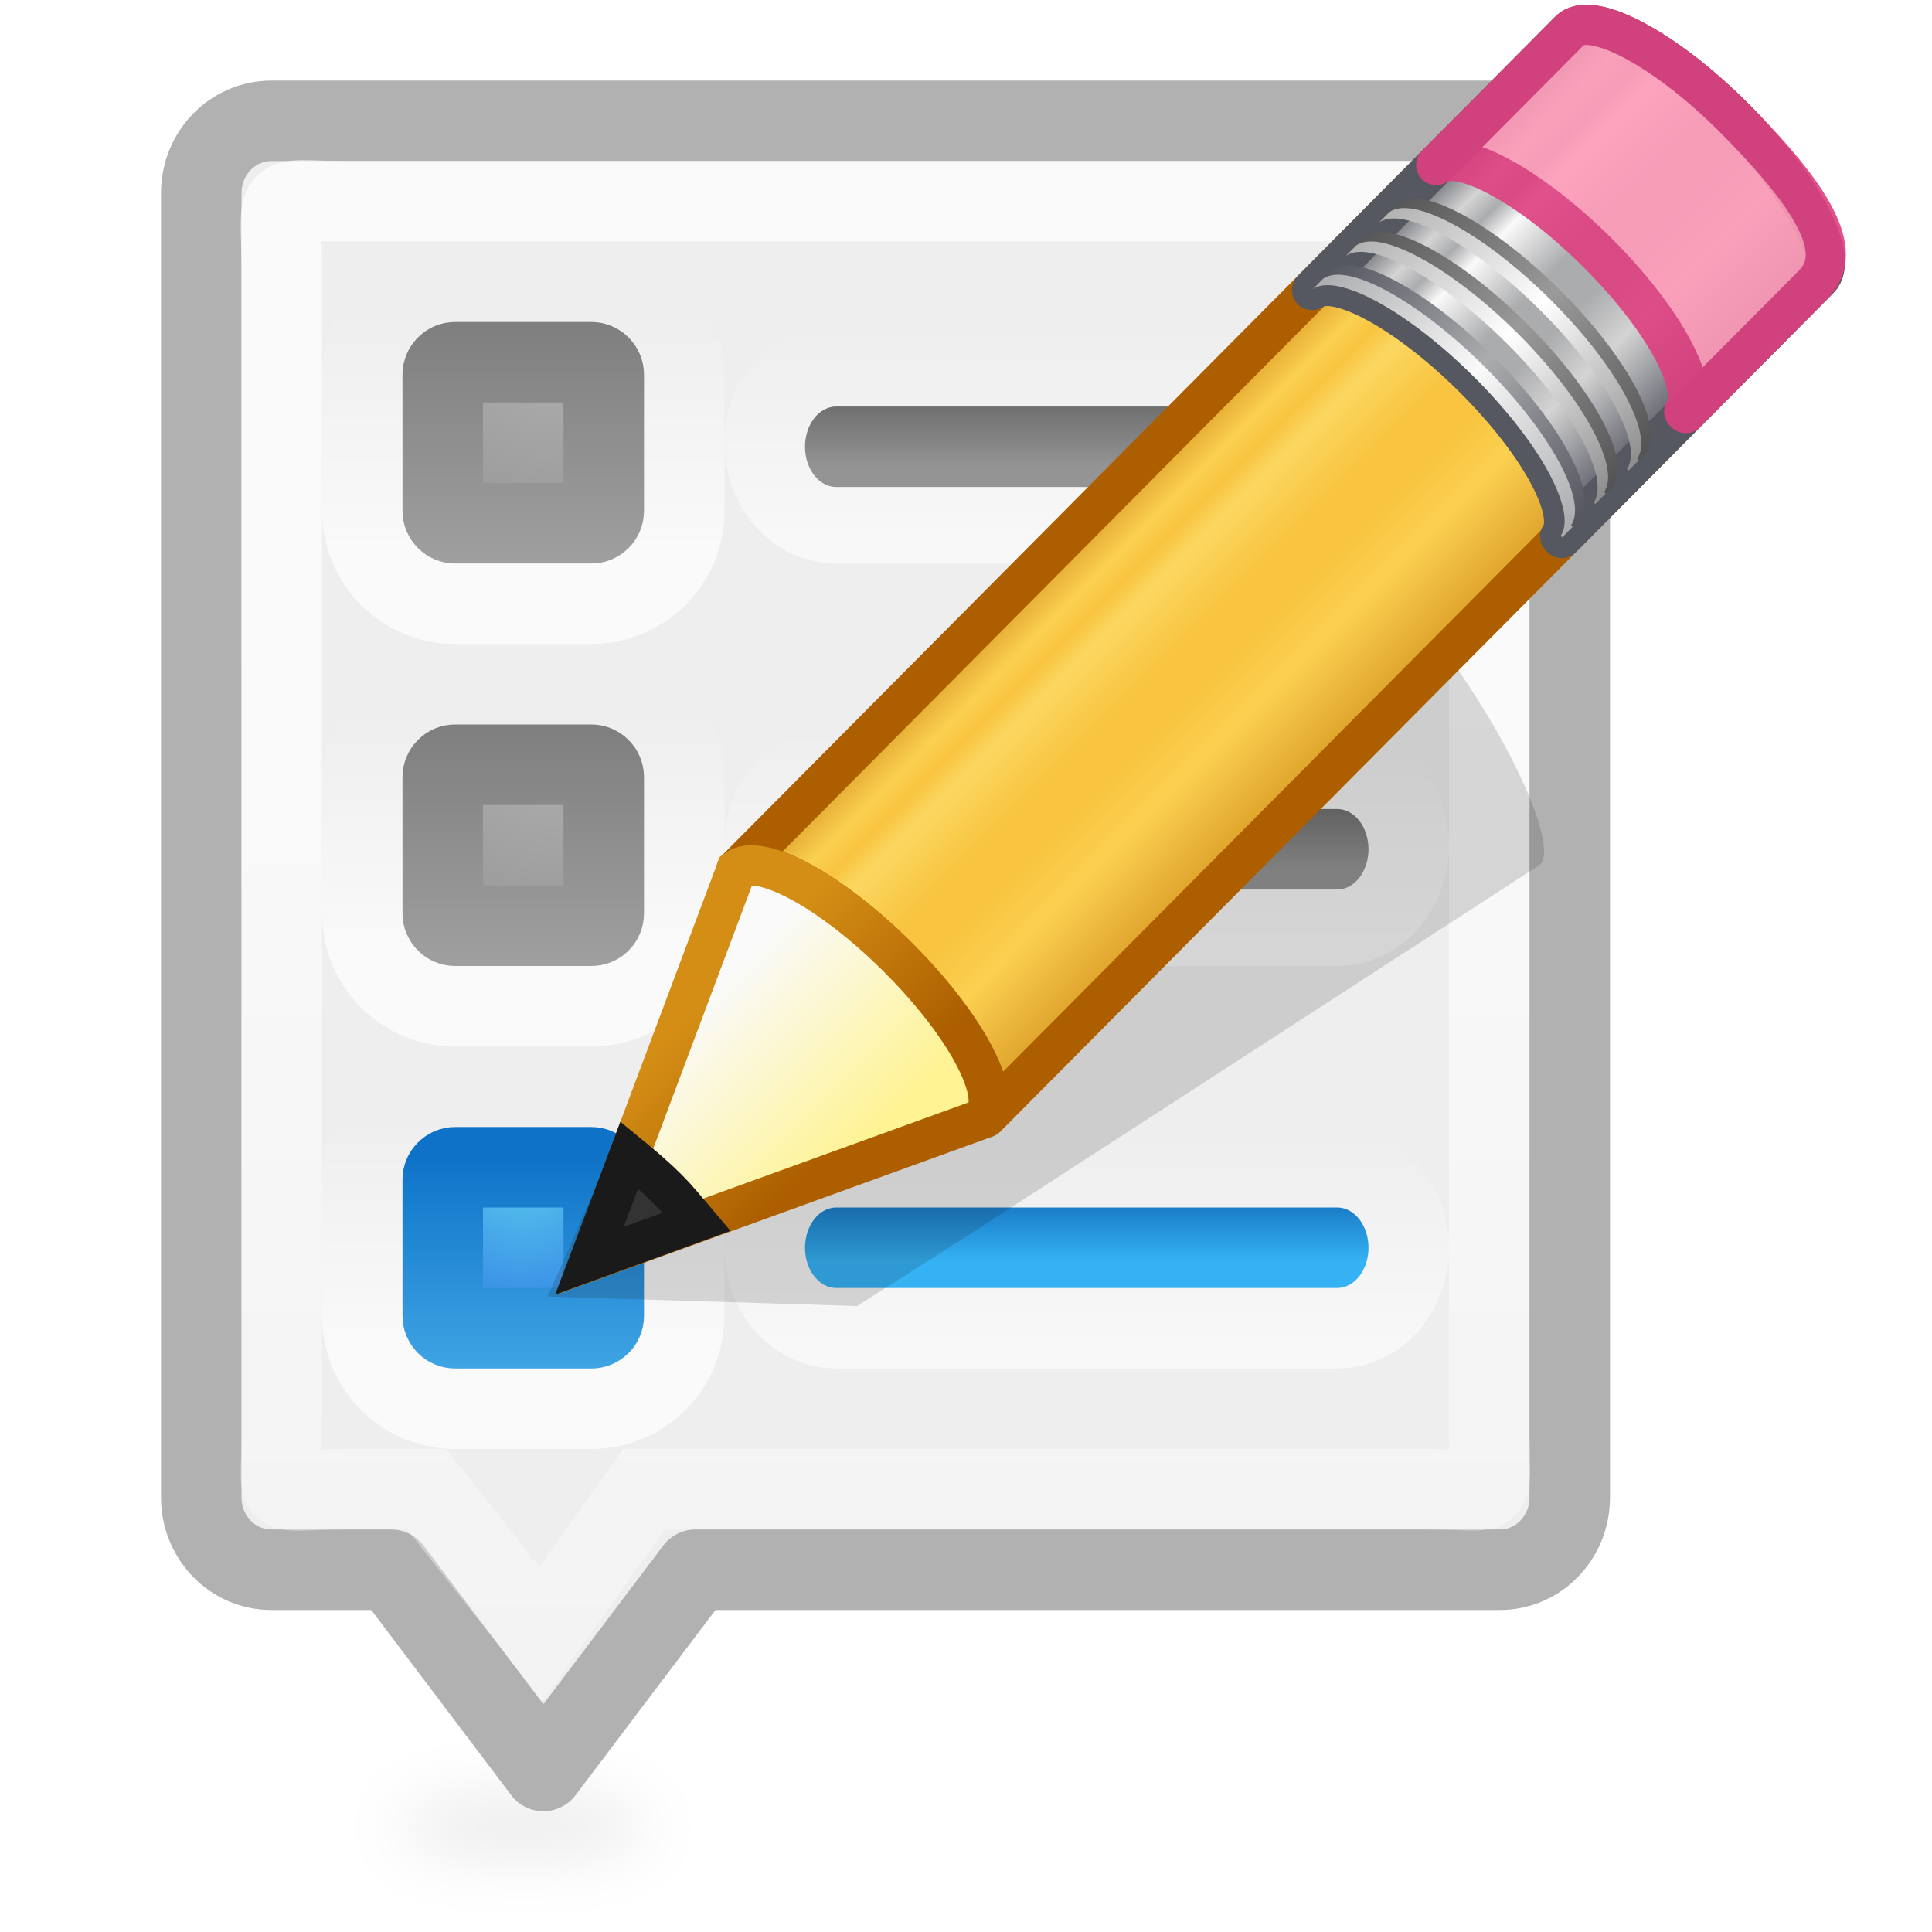
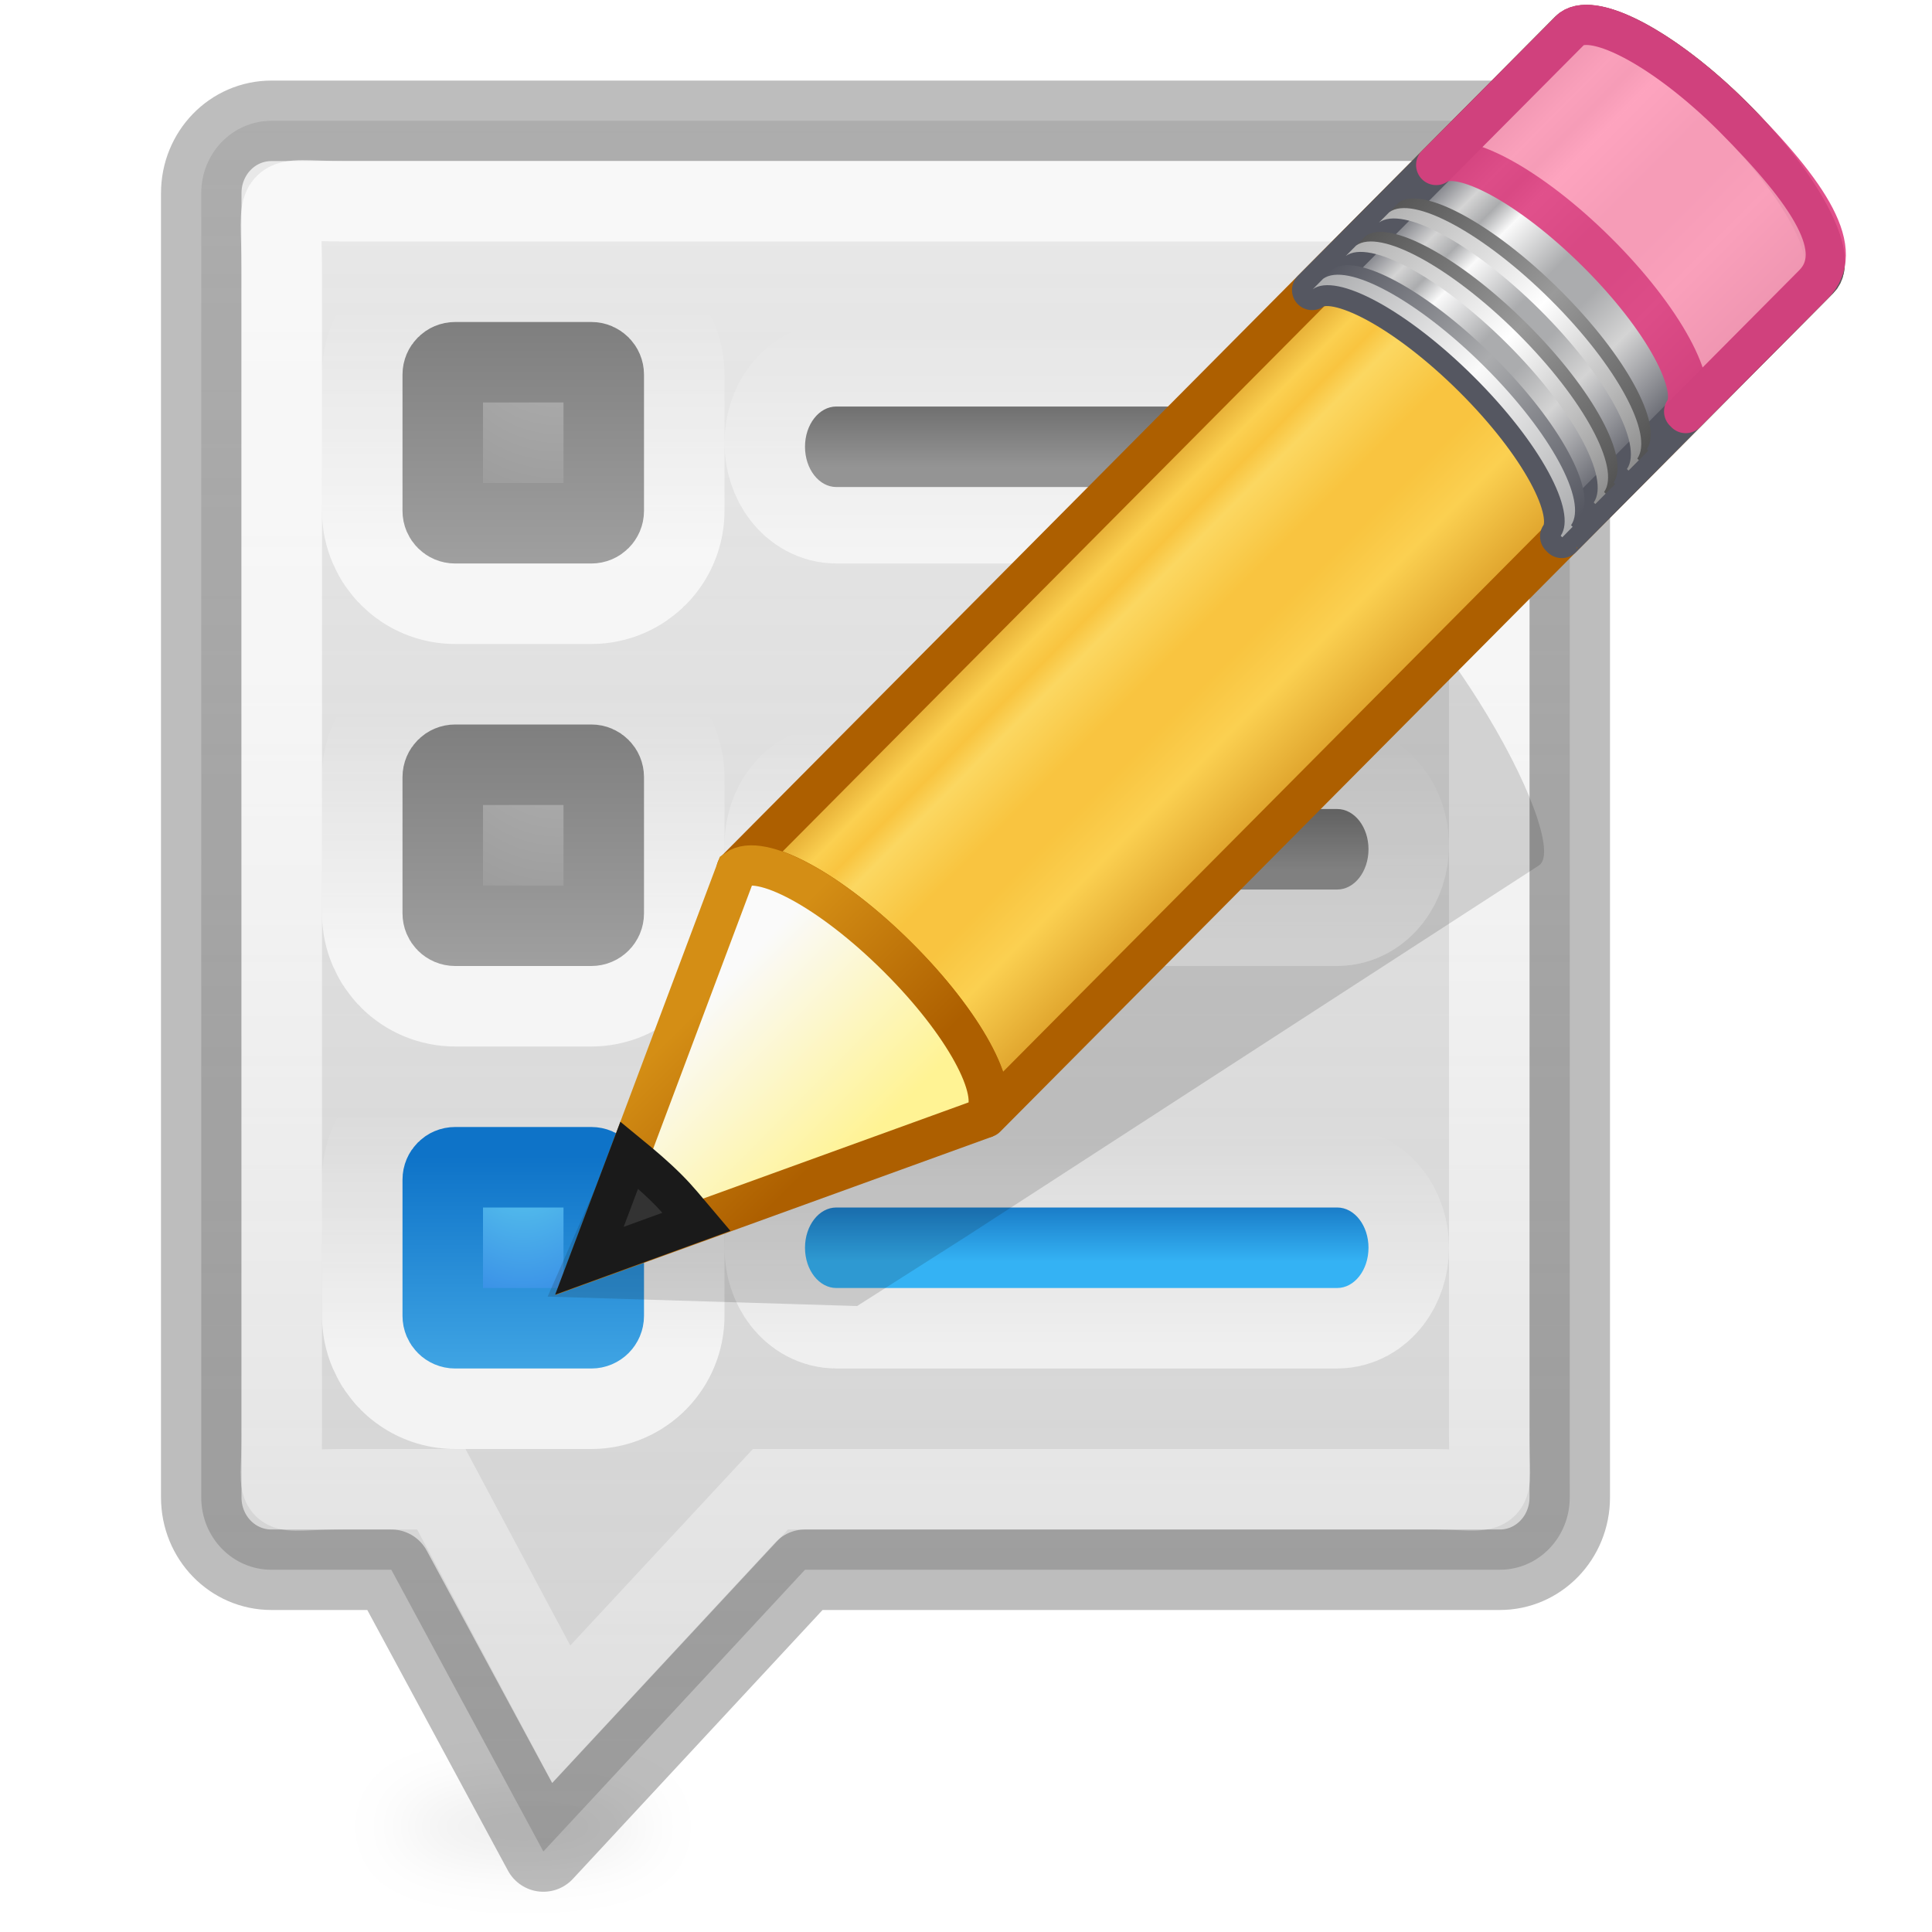
<svg xmlns="http://www.w3.org/2000/svg" xmlns:xlink="http://www.w3.org/1999/xlink" width="24" height="24" id="svg2" version="1.1">
  <defs id="defs4">
+     <linearGradient id="linearGradient15060">
+       <stop style="stop-color:#ebebeb;stop-opacity:1;" offset="0" id="stop15056" />
+       <stop style="stop-color:#c9c9c9;stop-opacity:0.854;" offset="1" id="stop15058" />
+     </linearGradient>
    <linearGradient id="linearGradient4322">
      <stop style="stop-color:#696969;stop-opacity:1;" offset="0" id="stop4324" />
      <stop style="stop-color:#949494;stop-opacity:1;" offset="1" id="stop4326" />
    </linearGradient>
    <linearGradient id="linearGradient4308">
      <stop style="stop-color:#b3b3b3;stop-opacity:1;" offset="0" id="stop4310" />
      <stop style="stop-color:#8e8e8e;stop-opacity:1;" offset="1" id="stop4312" />
    </linearGradient>
    <linearGradient id="linearGradient4299">
      <stop style="stop-color:#7d7d7d;stop-opacity:1;" offset="0" id="stop4301" />
      <stop style="stop-color:#a0a0a0;stop-opacity:1;" offset="1" id="stop4303" />
-     </linearGradient>
-     <linearGradient id="linearGradient4236">
-       <stop style="stop-color:#ffffff;stop-opacity:1;" offset="0" id="stop4238" />
-       <stop style="stop-color:#ffffff;stop-opacity:0;" offset="1" id="stop4240" />
    </linearGradient>
    <linearGradient id="linearGradient4226">
      <stop style="stop-color:#ffffff;stop-opacity:1;" offset="0" id="stop4228" />
      <stop style="stop-color:#ffffff;stop-opacity:0;" offset="1" id="stop4230" />
    </linearGradient>
    <linearGradient id="linearGradient4194">
      <stop style="stop-color:#ffffff;stop-opacity:1;" offset="0" id="stop4196" />
      <stop style="stop-color:#ffffff;stop-opacity:0;" offset="1" id="stop4198" />
    </linearGradient>
    <linearGradient id="linearGradient4184">
      <stop style="stop-color:#ffffff;stop-opacity:1;" offset="0" id="stop4186" />
      <stop style="stop-color:#ffffff;stop-opacity:0;" offset="1" id="stop4188" />
    </linearGradient>
    <linearGradient id="linearGradient4106">
      <stop style="stop-color:#34b2f4;stop-opacity:1;" offset="0" id="stop4108" />
      <stop style="stop-color:#136ebc;stop-opacity:1;" offset="1" id="stop4110" />
    </linearGradient>
    <linearGradient id="linearGradient3707-319-631-407-324-6">
      <stop id="stop3760-3" style="stop-color:#0e73c8;stop-opacity:1;" offset="0" />
      <stop id="stop3762-1" style="stop-color:#40a5e4;stop-opacity:1;" offset="1" />
    </linearGradient>
    <linearGradient id="linearGradient2867-449-88-871-390-598-476-591-434-148-57-177-0">
      <stop id="stop3750-4" style="stop-color:#90dbec;stop-opacity:1;" offset="0" />
      <stop id="stop3752-4" style="stop-color:#55c1ec;stop-opacity:1;" offset="0.262" />
      <stop id="stop3754-4" style="stop-color:#3689e6;stop-opacity:1;" offset="0.705" />
      <stop id="stop3756-4" style="stop-color:#2b63a0;stop-opacity:1;" offset="1" />
    </linearGradient>
    <filter id="filter4128" x="-0.298" width="1.595" y="-1.24" height="3.479" color-interpolation-filters="sRGB">
      <feGaussianBlur stdDeviation="0.783" id="feGaussianBlur4130" />
    </filter>
    <linearGradient xlink:href="#linearGradient4106" id="linearGradient4126" gradientUnits="userSpaceOnUse" x1="28.554" y1="1038.703" x2="28.554" y2="1036.979" gradientTransform="matrix(0.3888889,0,0,0.5,2.611111,524.6811)" />
    <linearGradient xlink:href="#linearGradient4184" id="linearGradient4190" x1="22.668" y1="1020.621" x2="22.668" y2="1069.536" gradientUnits="userSpaceOnUse" gradientTransform="matrix(0.44117,0,0,0.4437098,0.6323947,583.7239)" />
    <linearGradient xlink:href="#linearGradient4194" id="linearGradient4200" x1="31.705" y1="1039.888" x2="31.705" y2="1034.458" gradientUnits="userSpaceOnUse" gradientTransform="translate(19.54329,3.423354)" />
    <linearGradient xlink:href="#linearGradient4226" id="linearGradient4232" x1="11.904" y1="1040.672" x2="11.904" y2="1033.185" gradientUnits="userSpaceOnUse" gradientTransform="matrix(0.3999772,0,0,0.3999772,1.300241,628.9411)" />
-     <linearGradient xlink:href="#linearGradient4236" id="linearGradient4246" gradientUnits="userSpaceOnUse" x1="10.758" y1="1030.266" x2="10.758" y2="1023.424" gradientTransform="translate(0,-11.00002)" />
    <linearGradient xlink:href="#linearGradient4194" id="linearGradient4258" gradientUnits="userSpaceOnUse" gradientTransform="matrix(0.3888889,0,0,0.5,2.611111,515.181)" x1="31.705" y1="1039.888" x2="31.705" y2="1034.458" />
    <radialGradient xlink:href="#linearGradient2867-449-88-871-390-598-476-591-434-148-57-177-0" id="radialGradient4286" gradientUnits="userSpaceOnUse" gradientTransform="matrix(0,0.188044,-0.1281433,0,7.582787,1041.943)" cx="0.753" cy="8.45" fx="0.753" fy="8.45" r="20" />
    <linearGradient xlink:href="#linearGradient3707-319-631-407-324-6" id="linearGradient4297" x1="9.684" y1="1034.521" x2="9.684" y2="1041.218" gradientUnits="userSpaceOnUse" gradientTransform="matrix(0.3999771,0,0,0.3999771,1.30024,628.9411)" />
    <radialGradient xlink:href="#linearGradient4308" id="radialGradient4318" gradientUnits="userSpaceOnUse" gradientTransform="matrix(4.4362844e-7,2.021433,-1.832886,4.0224942e-7,1885.33,1004.623)" cx="13.631" cy="1024.837" fx="13.631" fy="1024.837" r="2" />
    <linearGradient xlink:href="#linearGradient4299" id="linearGradient4320" gradientUnits="userSpaceOnUse" x1="11" y1="1024.893" x2="11" y2="1029.698" gradientTransform="matrix(0.6666667,0,0,0.6666667,-2.166666,348.9542)" />
    <linearGradient xlink:href="#linearGradient4322" id="linearGradient4328" x1="22.914" y1="1016.069" x2="22.914" y2="1017.869" gradientUnits="userSpaceOnUse" gradientTransform="matrix(0.3888889,0,0,0.5,2.611111,525.2312)" />
    <linearGradient xlink:href="#linearGradient4322" id="linearGradient3375" gradientUnits="userSpaceOnUse" gradientTransform="matrix(0.3888889,0,0,0.5,2.611111,530.2312)" x1="22.914" y1="1016.069" x2="22.914" y2="1017.869" />
    <radialGradient xlink:href="#linearGradient4308" id="radialGradient3377" gradientUnits="userSpaceOnUse" gradientTransform="matrix(4.4362844e-7,2.021433,-1.832886,4.0224942e-7,1885.33,1009.623)" cx="13.631" cy="1024.837" fx="13.631" fy="1024.837" r="2" />
    <linearGradient xlink:href="#linearGradient4299" id="linearGradient3379" gradientUnits="userSpaceOnUse" gradientTransform="matrix(0.6666667,0,0,0.6666667,-2.166666,353.9542)" x1="11" y1="1024.893" x2="11" y2="1029.698" />
    <linearGradient xlink:href="#linearGradient4194" id="linearGradient3402" gradientUnits="userSpaceOnUse" gradientTransform="matrix(0.3888889,0,0,0.5,2.611111,525.181)" x1="31.705" y1="1039.888" x2="31.705" y2="1034.458" />
    <linearGradient xlink:href="#linearGradient4194" id="linearGradient3406" gradientUnits="userSpaceOnUse" gradientTransform="matrix(0.3888889,0,0,0.5,2.611111,520.1811)" x1="31.705" y1="1039.888" x2="31.705" y2="1034.458" />
    <linearGradient id="linearGradient3240-686-0">
      <stop id="stop2575-3" offset="0" style="stop-color:#565656;stop-opacity:1;" />
      <stop style="stop-color:#9a9a9a;stop-opacity:1;" offset="0.5" id="stop2577-9" />
      <stop id="stop2579-6" offset="1" style="stop-color:#545454;stop-opacity:1;" />
    </linearGradient>
    <linearGradient id="linearGradient3223-768-4">
      <stop style="stop-color:#b1b1b1;stop-opacity:1;" offset="0" id="stop2583-8" />
      <stop id="stop2585-5" offset="0.5" style="stop-color:#ffffff;stop-opacity:1;" />
      <stop style="stop-color:#8f8f8f;stop-opacity:1;" offset="1" id="stop2587-6" />
    </linearGradient>
    <linearGradient id="linearGradient3240-907-9">
      <stop id="stop2591-3" offset="0" style="stop-color:#565656;stop-opacity:1;" />
      <stop style="stop-color:#9a9a9a;stop-opacity:1;" offset="0.5" id="stop2593-4" />
      <stop id="stop2595-8" offset="1" style="stop-color:#545454;stop-opacity:1;" />
    </linearGradient>
    <linearGradient id="linearGradient3223-699-3">
      <stop style="stop-color:#b1b1b1;stop-opacity:1;" offset="0" id="stop2599-5" />
      <stop id="stop2601-2" offset="0.5" style="stop-color:#ffffff;stop-opacity:1;" />
      <stop style="stop-color:#8f8f8f;stop-opacity:1;" offset="1" id="stop2603-4" />
    </linearGradient>
    <linearGradient xlink:href="#linearGradient4226" id="linearGradient3538" gradientUnits="userSpaceOnUse" gradientTransform="matrix(0.3999772,0,0,0.3999772,1.300241,618.9411)" x1="11.904" y1="1040.672" x2="11.904" y2="1033.185" />
    <linearGradient xlink:href="#linearGradient4226" id="linearGradient3542" gradientUnits="userSpaceOnUse" gradientTransform="matrix(0.3999772,0,0,0.3999772,1.300241,623.9411)" x1="11.904" y1="1040.672" x2="11.904" y2="1033.185" />
    <linearGradient spreadMethod="pad" gradientTransform="matrix(0.415777,-0.4174938,0.518983,0.5146192,-15.74723,2.650367)" gradientUnits="userSpaceOnUse" xlink:href="#linearGradient985" id="linearGradient3841" y2="31.211" x2="23.576" y1="25.357" x1="23.576" />
    <linearGradient id="linearGradient985">
      <stop id="stop969" style="stop-color:#ad5f00;stop-opacity:1" offset="0" />
      <stop id="stop971" style="stop-color:#ffe16b;stop-opacity:1" offset="0.135" />
      <stop id="stop973" style="stop-color:#f9c440;stop-opacity:1" offset="0.202" />
      <stop id="stop975" style="stop-color:#fff394;stop-opacity:1" offset="0.27" />
      <stop id="stop977" style="stop-color:#f9c440;stop-opacity:1" offset="0.447" />
      <stop id="stop979" style="stop-color:#f9c440;stop-opacity:1" offset="0.571" />
      <stop id="stop981" style="stop-color:#ffe16b;stop-opacity:1" offset="0.72" />
      <stop id="stop983" style="stop-color:#ad5f00;stop-opacity:1" offset="1" />
    </linearGradient>
    <linearGradient id="linearGradient3155-40-3">
      <stop offset="0" style="stop-color:#555761;stop-opacity:1" id="stop2541-6" />
      <stop offset="0.135" style="stop-color:#d4d4d4;stop-opacity:1" id="stop2543-7" />
      <stop offset="0.202" style="stop-color:#abacae;stop-opacity:1" id="stop2545-5" />
      <stop offset="0.27" style="stop-color:#fafafa;stop-opacity:1" id="stop2547-3" />
      <stop offset="0.447" style="stop-color:#abacae;stop-opacity:1" id="stop2549-5" />
      <stop offset="0.571" style="stop-color:#abacae;stop-opacity:1" id="stop2551-6" />
      <stop offset="0.72" style="stop-color:#d4d4d4;stop-opacity:1" id="stop2553-2" />
      <stop offset="1" style="stop-color:#555761;stop-opacity:1" id="stop2555-9" />
    </linearGradient>
    <linearGradient gradientTransform="matrix(0.4040235,-0.4056919,0.6073752,0.6022679,-17.86776,0.6930272)" gradientUnits="userSpaceOnUse" xlink:href="#linearGradient3240-279-1" id="linearGradient3843" y2="30" x2="30.038" y1="24.99" x1="30.038" />
    <linearGradient id="linearGradient3240-279-1">
      <stop offset="0" style="stop-color:#555761;stop-opacity:1" id="stop2559-2" />
      <stop offset="0.5" style="stop-color:#abacae;stop-opacity:1" id="stop2561-7" />
      <stop offset="1" style="stop-color:#555761;stop-opacity:1" id="stop2563-0" />
    </linearGradient>
    <linearGradient gradientTransform="matrix(0.4040235,-0.4056919,0.6073752,0.6022679,-17.98347,0.8092126)" gradientUnits="userSpaceOnUse" xlink:href="#linearGradient3223-789-9" id="linearGradient3845" y2="30" x2="30.038" y1="24.99" x1="30.038" />
    <linearGradient id="linearGradient3223-789-9">
      <stop offset="0" style="stop-color:#abacae;stop-opacity:1" id="stop2567-3" />
      <stop offset="0.5" style="stop-color:#fafafa;stop-opacity:1" id="stop2569-6" />
      <stop offset="1" style="stop-color:#abacae;stop-opacity:1" id="stop2571-0" />
    </linearGradient>
    <linearGradient gradientTransform="matrix(0.4040235,-0.4056919,0.6073752,0.602268,-17.63669,0.462492)" gradientUnits="userSpaceOnUse" xlink:href="#linearGradient3290-678-8-3" id="linearGradient3855" y2="26.03" x2="9" y1="29.057" x1="9" />
    <linearGradient id="linearGradient3290-678-8-3">
      <stop offset="0" style="stop-color:#fff394;stop-opacity:1" id="stop2607-9-6" />
      <stop offset="1" style="stop-color:#fafafa;stop-opacity:1" id="stop2609-7" />
    </linearGradient>
    <linearGradient gradientTransform="matrix(0.3763801,0.03615261,0.03669995,0.374874,-2.218281,-1.1331)" gradientUnits="userSpaceOnUse" xlink:href="#linearGradient3191-577-3" id="linearGradient3857" y2="41.392" x2="9.522" y1="37.372" x1="5.518" />
    <linearGradient id="linearGradient3191-577-3">
      <stop offset="0" style="stop-color:#d48e15;stop-opacity:1" id="stop2613-6" />
      <stop offset="1" style="stop-color:#ad5f00;stop-opacity:1" id="stop2615-1" />
    </linearGradient>
    <linearGradient spreadMethod="pad" y2="31.211" x2="23.576" y1="25.357" x1="23.576" gradientTransform="matrix(0.3415205,-0.3437614,0.4262942,0.4237337,-1.958503,8.453782)" gradientUnits="userSpaceOnUse" id="linearGradient964-2" xlink:href="#linearGradient3155-40-3" />
    <linearGradient xlink:href="#linearGradient3240-686-0" id="linearGradient1275" gradientUnits="userSpaceOnUse" gradientTransform="matrix(0.4040235,-0.4056919,0.6073752,0.6022679,-17.46568,0.2892868)" x1="30.038" y1="24.99" x2="30.038" y2="30" />
    <linearGradient xlink:href="#linearGradient3223-768-4" id="linearGradient1277" gradientUnits="userSpaceOnUse" gradientTransform="matrix(0.4040235,-0.4056919,0.6073752,0.6022679,-17.58139,0.4054707)" x1="30.038" y1="24.99" x2="30.038" y2="30" />
    <linearGradient xlink:href="#linearGradient3240-907-9" id="linearGradient1279" gradientUnits="userSpaceOnUse" gradientTransform="matrix(0.4040235,-0.4056919,0.6073752,0.6022679,-17.06166,-0.1164056)" x1="30.038" y1="24.99" x2="30.038" y2="30" />
    <linearGradient xlink:href="#linearGradient3223-699-3" id="linearGradient1281" gradientUnits="userSpaceOnUse" gradientTransform="matrix(0.4040235,-0.4056919,0.6073752,0.6022679,-17.17737,-2.1969969e-4)" x1="30.038" y1="24.99" x2="30.038" y2="30" />
+     <linearGradient xlink:href="#linearGradient15060" id="linearGradient15062" x1="9" y1="1028.405" x2="9" y2="1052.362" gradientUnits="userSpaceOnUse" />
  </defs>
  <g id="layer1" transform="translate(0,-1028.362)">
    <path style="opacity:0.08;fill:#000000;fill-opacity:1;stroke:none;filter:url(#filter4128)" id="path4114" d="m 17.551,45.853 a 3.157,0.758 0 1 1 -6.313,0 3.157,0.758 0 1 1 6.313,0 z" transform="matrix(0.4964641,0,0,0.4964641,-0.6464391,1028.289)" />
-     <path style="color:#000000;fill:#eeeeee;fill-opacity:1;stroke:#b1b1b1;stroke-width:1;stroke-linecap:round;stroke-linejoin:round;stroke-miterlimit:4;stroke-opacity:1;stroke-dashoffset:0;marker:none;visibility:visible;display:inline;overflow:visible;enable-background:accumulate" d="m 3.372,1029.863 15.256,0 c 0.483,0 0.872,0.4 0.872,0.899 l 0,16.201 c 0,0.499 -0.389,0.901 -0.872,0.899 l -9.989,0 -1.889,2.5 -1.889,-2.5 -1.489,0 C 2.889,1047.862 2.5,1047.462 2.5,1046.963 l 0,-16.201 c 0,-0.499 0.389,-0.899 0.872,-0.899 z" id="rect5505-21-3-2" />
+     <path style="color:#000000;display:inline;overflow:visible;visibility:visible;fill:url(#linearGradient15062);fill-opacity:1;stroke:#000000;stroke-width:1;stroke-linecap:round;stroke-linejoin:round;stroke-miterlimit:4;stroke-dashoffset:0;stroke-opacity:0.26;marker:none;enable-background:accumulate" d="M 3.372,1029.863 H 18.628 c 0.483,0 0.872,0.4 0.872,0.899 v 16.201 c 0,0.499 -0.389,0.901 -0.872,0.899 H 10 l -3.25,3.5 -1.889,-3.5 H 3.372 C 2.889,1047.862 2.5,1047.462 2.5,1046.963 v -16.201 c 0,-0.499 0.389,-0.899 0.872,-0.899 z" id="rect5505-21-3-2" />
    <rect ry="0.5" rx="0.389" y="1033.362" x="10" height="1" width="7" id="rect4256" style="opacity:0.6;fill:none;stroke:url(#linearGradient4258);stroke-width:2;stroke-miterlimit:4;stroke-opacity:1;stroke-dasharray:none" />
-     <path id="path4096" d="m 4.269,1030.862 13.461,0 c 0.719,0 0.769,0.094 0.769,0.861 l 0,14.478 c 0,0.827 0.148,0.661 -0.769,0.661 L 8,1046.862 6.719,1048.661 5.3,1046.862 l -1.031,0 C 3.337,1046.862 3.5,1047.04 3.5,1046.201 l 0,-14.478 c 0,-1.028 -0.154,-0.861 0.769,-0.861 z" style="opacity:0.7;color:#000000;fill:none;stroke:url(#linearGradient4190);stroke-width:1;stroke-linecap:round;stroke-linejoin:miter;stroke-miterlimit:4;stroke-opacity:1;stroke-dasharray:none;stroke-dashoffset:0;marker:none;visibility:visible;display:inline;overflow:visible;enable-background:accumulate" />
+     <path id="path4096" d="M 4.269,1030.862 H 17.731 c 0.719,0 0.769,0.094 0.769,0.861 v 14.478 c 0,0.827 0.148,0.661 -0.769,0.661 H 9.571 l -2.598,2.795 -1.491,-2.795 H 4.269 C 3.337,1046.862 3.5,1047.04 3.5,1046.201 v -14.478 c 0,-1.028 -0.154,-0.861 0.769,-0.861 z" style="color:#000000;display:inline;overflow:visible;visibility:visible;opacity:0.7;fill:none;stroke:url(#linearGradient4190);stroke-width:1;stroke-linecap:round;stroke-linejoin:miter;stroke-miterlimit:4;stroke-dasharray:none;stroke-dashoffset:0;stroke-opacity:1;marker:none;enable-background:accumulate" />
    <rect width="2" height="2" rx="0.154" ry="0.154" x="5.5" y="1042.862" id="rect4204" style="opacity:0.7;color:#000000;fill:none;stroke:url(#linearGradient4232);stroke-width:3;stroke-linecap:round;stroke-linejoin:round;stroke-miterlimit:4;stroke-opacity:1;stroke-dasharray:none;stroke-dashoffset:0;marker:none;visibility:visible;display:inline;overflow:visible;enable-background:accumulate" />
    <rect style="color:#000000;fill:url(#radialGradient4286);fill-opacity:1;fill-rule:nonzero;stroke:url(#linearGradient4297);stroke-width:1;stroke-linecap:round;stroke-linejoin:round;stroke-miterlimit:4;stroke-opacity:1;stroke-dasharray:none;stroke-dashoffset:0;marker:none;visibility:visible;display:inline;overflow:visible;enable-background:accumulate" id="rect3315" y="1042.862" x="5.5" ry="0.154" rx="0.154" height="2" width="2" />
    <rect ry="1" rx="1" y="1039.785" x="38.543" height="2" width="18" id="rect4192" style="opacity:0.06;fill:none;stroke:url(#linearGradient4200);stroke-width:2;stroke-miterlimit:4;stroke-opacity:1;stroke-dasharray:none" />
    <rect style="opacity:0.6;fill:none;stroke:url(#linearGradient3402);stroke-width:2;stroke-miterlimit:4;stroke-opacity:1;stroke-dasharray:none" id="rect3400" width="7" height="1" x="10" y="1043.362" rx="0.389" ry="0.5" />
    <rect style="fill:url(#linearGradient4126);fill-opacity:1;fill-rule:nonzero;stroke:none" id="rect4179" width="7" height="1" x="10" y="1043.362" rx="0.389" ry="0.5" />
    <rect style="fill:url(#linearGradient4328);fill-opacity:1;fill-rule:nonzero;stroke:none" id="rect4207" width="7" height="1" x="10" y="1033.412" rx="0.389" ry="0.5" />
-     <rect width="3" height="3" rx="0.231" ry="0.231" x="11.5" y="1014.862" id="rect4244" style="opacity:0.6;color:#000000;fill:none;stroke:url(#linearGradient4246);stroke-width:3;stroke-linecap:round;stroke-linejoin:round;stroke-miterlimit:4;stroke-opacity:1;stroke-dasharray:none;stroke-dashoffset:0;marker:none;visibility:visible;display:inline;overflow:visible;enable-background:accumulate" />
    <rect style="opacity:0.7;color:#000000;fill:none;stroke:url(#linearGradient3538);stroke-width:3;stroke-linecap:round;stroke-linejoin:round;stroke-miterlimit:4;stroke-opacity:1;stroke-dasharray:none;stroke-dashoffset:0;marker:none;visibility:visible;display:inline;overflow:visible;enable-background:accumulate" id="rect3536" y="1032.862" x="5.5" ry="0.154" rx="0.154" height="2" width="2" />
    <rect style="color:#000000;fill:url(#radialGradient4318);fill-opacity:1;fill-rule:nonzero;stroke:url(#linearGradient4320);stroke-width:1;stroke-linecap:round;stroke-linejoin:round;stroke-miterlimit:4;stroke-opacity:1;stroke-dasharray:none;stroke-dashoffset:0;marker:none;visibility:visible;display:inline;overflow:visible;enable-background:accumulate" id="rect4316" y="1032.862" x="5.5" ry="0.154" rx="0.154" height="2" width="2" />
    <rect ry="0.5" rx="0.389" y="1038.362" x="10" height="1" width="7" id="rect3404" style="opacity:0.6;fill:none;stroke:url(#linearGradient3406);stroke-width:2;stroke-miterlimit:4;stroke-opacity:1;stroke-dasharray:none" />
    <rect ry="0.5" rx="0.389" y="1038.412" x="10" height="1" width="7" id="rect3371" style="fill:url(#linearGradient3375);fill-opacity:1;fill-rule:nonzero;stroke:none" />
    <rect width="2" height="2" rx="0.154" ry="0.154" x="5.5" y="1037.862" id="rect3540" style="opacity:0.7;color:#000000;fill:none;stroke:url(#linearGradient3542);stroke-width:3;stroke-linecap:round;stroke-linejoin:round;stroke-miterlimit:4;stroke-opacity:1;stroke-dasharray:none;stroke-dashoffset:0;marker:none;visibility:visible;display:inline;overflow:visible;enable-background:accumulate" />
    <rect width="2" height="2" rx="0.154" ry="0.154" x="5.5" y="1037.862" id="rect3373" style="color:#000000;fill:url(#radialGradient3377);fill-opacity:1;fill-rule:nonzero;stroke:url(#linearGradient3379);stroke-width:1;stroke-linecap:round;stroke-linejoin:round;stroke-miterlimit:4;stroke-opacity:1;stroke-dasharray:none;stroke-dashoffset:0;marker:none;visibility:visible;display:inline;overflow:visible;enable-background:accumulate" />
    <path style="opacity:0.15;fill:#0c0c0c;fill-opacity:1;fill-rule:evenodd;stroke:none;stroke-width:1" id="path2422-9" d="m 17.062,1035.521 c -0.105,-0.062 -0.185,-0.046 -0.239,-0.012 l -7.119,4.573 -1.31,0.844 -0.04,0.017 -1.551,3.526 3.845,0.117 0.032,-0.021 1.319,-0.84 7.118,-4.612 c 0.214,-0.138 -0.124,-1.054 -0.759,-2.058 -0.476,-0.753 -0.98,-1.348 -1.294,-1.534 z" />
    <g id="g8626-2" transform="matrix(1.020638,0,0,1.023103,7.057481,1027.87)" style="stroke-width:0.805">
      <path style="fill:url(#linearGradient3841);fill-opacity:1;stroke:none;stroke-width:0.489;stroke-linecap:butt;stroke-linejoin:round;stroke-miterlimit:4;stroke-dasharray:none;stroke-dashoffset:0;stroke-opacity:1" id="path3041" d="m 2.049,11.037 c 0.287,-0.208 1.148,0.256 1.96,1.062 0.81,0.804 1.26,1.641 1.058,1.931 -7.708e-4,0.001 0.02,0.018 0.019,0.019 L 15.224,3.868 C 15.482,3.61 15.011,2.725 14.173,1.894 13.335,1.062 12.445,0.599 12.187,0.857 Z" />
      <path style="opacity:0.6;fill:#f9c440;fill-opacity:1;stroke:none;stroke-width:0.805" id="path3045" d="m 2.049,11.037 c 0.287,-0.208 1.148,0.256 1.96,1.062 0.81,0.804 1.26,1.641 1.058,1.931 -7.714e-4,0.001 0.02,0.018 0.019,0.019 l 6.982,-7.011 0.025,-0.025 c 7.9e-4,-0.001 -0.02,-0.018 -0.019,-0.019 C 12.277,6.704 11.827,5.867 11.016,5.063 10.204,4.258 9.343,3.793 9.056,4.001 l -0.025,0.025 z" />
      <path d="m 2.049,11.037 c 0.287,-0.208 1.148,0.256 1.96,1.062 0.81,0.804 1.26,1.641 1.058,1.931 -7.708e-4,0.001 0.02,0.018 0.019,0.019 L 15.224,3.868 C 15.482,3.61 15.011,2.725 14.173,1.894 13.335,1.062 12.445,0.599 12.187,0.857 Z" id="path967" style="fill:none;fill-opacity:1;stroke:#ad5f00;stroke-width:0.489;stroke-linecap:butt;stroke-linejoin:round;stroke-miterlimit:4;stroke-dasharray:none;stroke-dashoffset:0;stroke-opacity:1" />
      <path id="path960" transform="matrix(1.217429,0,0,1.214487,-13.36289,-7.616643)" d="m 21.09,6.924 c -0.042,0.009 -0.077,0.026 -0.104,0.053 l -2.572,2.59 c 0.235,-0.171 0.944,0.21 1.611,0.873 0.666,0.662 1.036,1.352 0.869,1.59 -6.32e-4,9.06e-4 0.016,0.015 0.016,0.016 L 23.482,9.457 C 23.694,9.244 23.306,8.514 22.617,7.83 22.015,7.231 21.381,6.864 21.09,6.924 Z" style="fill:url(#linearGradient964-2);fill-opacity:1;stroke:#555761;stroke-width:0.402;stroke-linecap:butt;stroke-linejoin:round;stroke-miterlimit:4;stroke-dasharray:none;stroke-dashoffset:0;stroke-opacity:1" />
      <path style="opacity:0.9;fill:#fe9ab8;fill-opacity:1;stroke:#de3e80;stroke-width:0.489;stroke-linecap:butt;stroke-linejoin:round;stroke-miterlimit:4;stroke-dasharray:none;stroke-dashoffset:0;stroke-opacity:1" id="path3043" d="m 10.565,2.484 c 0.287,-0.208 1.148,0.256 1.96,1.062 0.81,0.804 1.26,1.641 1.058,1.931 -7.69e-4,0.001 0.02,0.018 0.019,0.019 L 15.154,3.938 C 15.563,3.53 15.125,2.845 14.173,1.894 13.36,1.088 12.499,0.624 12.213,0.832 l -0.025,0.025 -1.622,1.627 z" />
      <path style="fill:url(#linearGradient3843);fill-opacity:1;stroke:none;stroke-width:0.805" id="path3047" d="m 9.179,3.877 c 0.287,-0.208 1.148,0.256 1.96,1.062 0.81,0.804 1.26,1.641 1.058,1.931 -7.71e-4,0.001 0.02,0.018 0.019,0.019 l 0.126,-0.127 c 7.9e-4,-0.001 -0.02,-0.018 -0.019,-0.019 C 12.525,6.453 12.076,5.615 11.265,4.812 10.453,4.006 9.591,3.542 9.305,3.75 Z" />
      <path style="fill:url(#linearGradient3845);fill-opacity:1;stroke:none;stroke-width:0.805" id="path3049" d="m 9.063,3.993 c 0.287,-0.208 1.148,0.256 1.96,1.062 0.81,0.804 1.26,1.641 1.058,1.931 -7.71e-4,0.001 0.02,0.018 0.019,0.019 L 12.226,6.877 c 7.9e-4,-0.001 -0.02,-0.018 -0.019,-0.019 C 12.41,6.569 11.96,5.732 11.149,4.928 10.337,4.122 9.476,3.658 9.189,3.866 Z" />
      <path style="fill:url(#linearGradient1275);fill-opacity:1;stroke:none;stroke-width:0.805" id="path3051" d="m 9.581,3.473 c 0.287,-0.208 1.148,0.256 1.96,1.062 0.81,0.804 1.26,1.641 1.058,1.931 -7.73e-4,0.001 0.02,0.018 0.019,0.019 l 0.126,-0.127 c 7.91e-4,-0.001 -0.02,-0.018 -0.019,-0.019 C 12.927,6.049 12.478,5.212 11.667,4.408 10.855,3.603 9.993,3.138 9.707,3.346 Z" />
      <path style="fill:url(#linearGradient1277);fill-opacity:1;stroke:none;stroke-width:0.805" id="path3053" d="m 9.465,3.589 c 0.287,-0.208 1.148,0.256 1.96,1.062 0.81,0.804 1.26,1.641 1.058,1.931 -7.69e-4,0.001 0.02,0.018 0.019,0.019 l 0.126,-0.127 c 7.9e-4,-0.001 -0.02,-0.018 -0.019,-0.019 C 12.812,6.166 12.362,5.328 11.552,4.524 10.739,3.719 9.878,3.255 9.591,3.462 Z" />
      <path style="fill:url(#linearGradient1279);fill-opacity:1;stroke:none;stroke-width:0.805" id="path3055" d="M 9.985,3.067 C 10.271,2.86 11.133,3.324 11.945,4.129 c 0.81,0.804 1.26,1.641 1.058,1.931 -7.7e-4,0.001 0.02,0.018 0.019,0.019 L 13.148,5.952 c 7.92e-4,-0.001 -0.02,-0.018 -0.019,-0.019 C 13.331,5.644 12.882,4.806 12.071,4.002 11.259,3.197 10.397,2.733 10.111,2.94 Z" />
      <path style="fill:url(#linearGradient1281);fill-opacity:1;stroke:none;stroke-width:0.805" id="path3057" d="m 9.869,3.183 c 0.287,-0.208 1.148,0.256 1.96,1.062 0.81,0.804 1.26,1.641 1.058,1.931 -7.71e-4,0.001 0.02,0.018 0.019,0.019 l 0.126,-0.127 c 7.89e-4,-0.001 -0.02,-0.018 -0.019,-0.019 C 13.216,5.76 12.766,4.922 11.956,4.119 11.143,3.313 10.282,2.849 9.995,3.057 Z" />
      <path style="fill:url(#linearGradient3855);fill-opacity:1;fill-rule:evenodd;stroke:url(#linearGradient3857);stroke-width:0.489;stroke-linecap:butt;stroke-linejoin:miter;stroke-miterlimit:4;stroke-dasharray:none;stroke-opacity:1" id="path3059" d="m 0.26,15.794 4.772,-1.725 0.039,-0.039 C 5.274,13.74 4.819,12.902 4.008,12.099 3.196,11.293 2.335,10.831 2.049,11.039 Z" />
      <path style="fill:#333333;fill-opacity:1;fill-rule:evenodd;stroke:#1a1a1a;stroke-width:0.489;stroke-linecap:butt;stroke-linejoin:miter;stroke-miterlimit:4;stroke-dasharray:none;stroke-opacity:1" id="path3061" d="M 0.744,14.506 0.259,15.789 1.561,15.316 C 1.447,15.182 1.341,15.048 1.206,14.914 1.051,14.76 0.899,14.633 0.744,14.506 Z" />
    </g>
  </g>
</svg>
